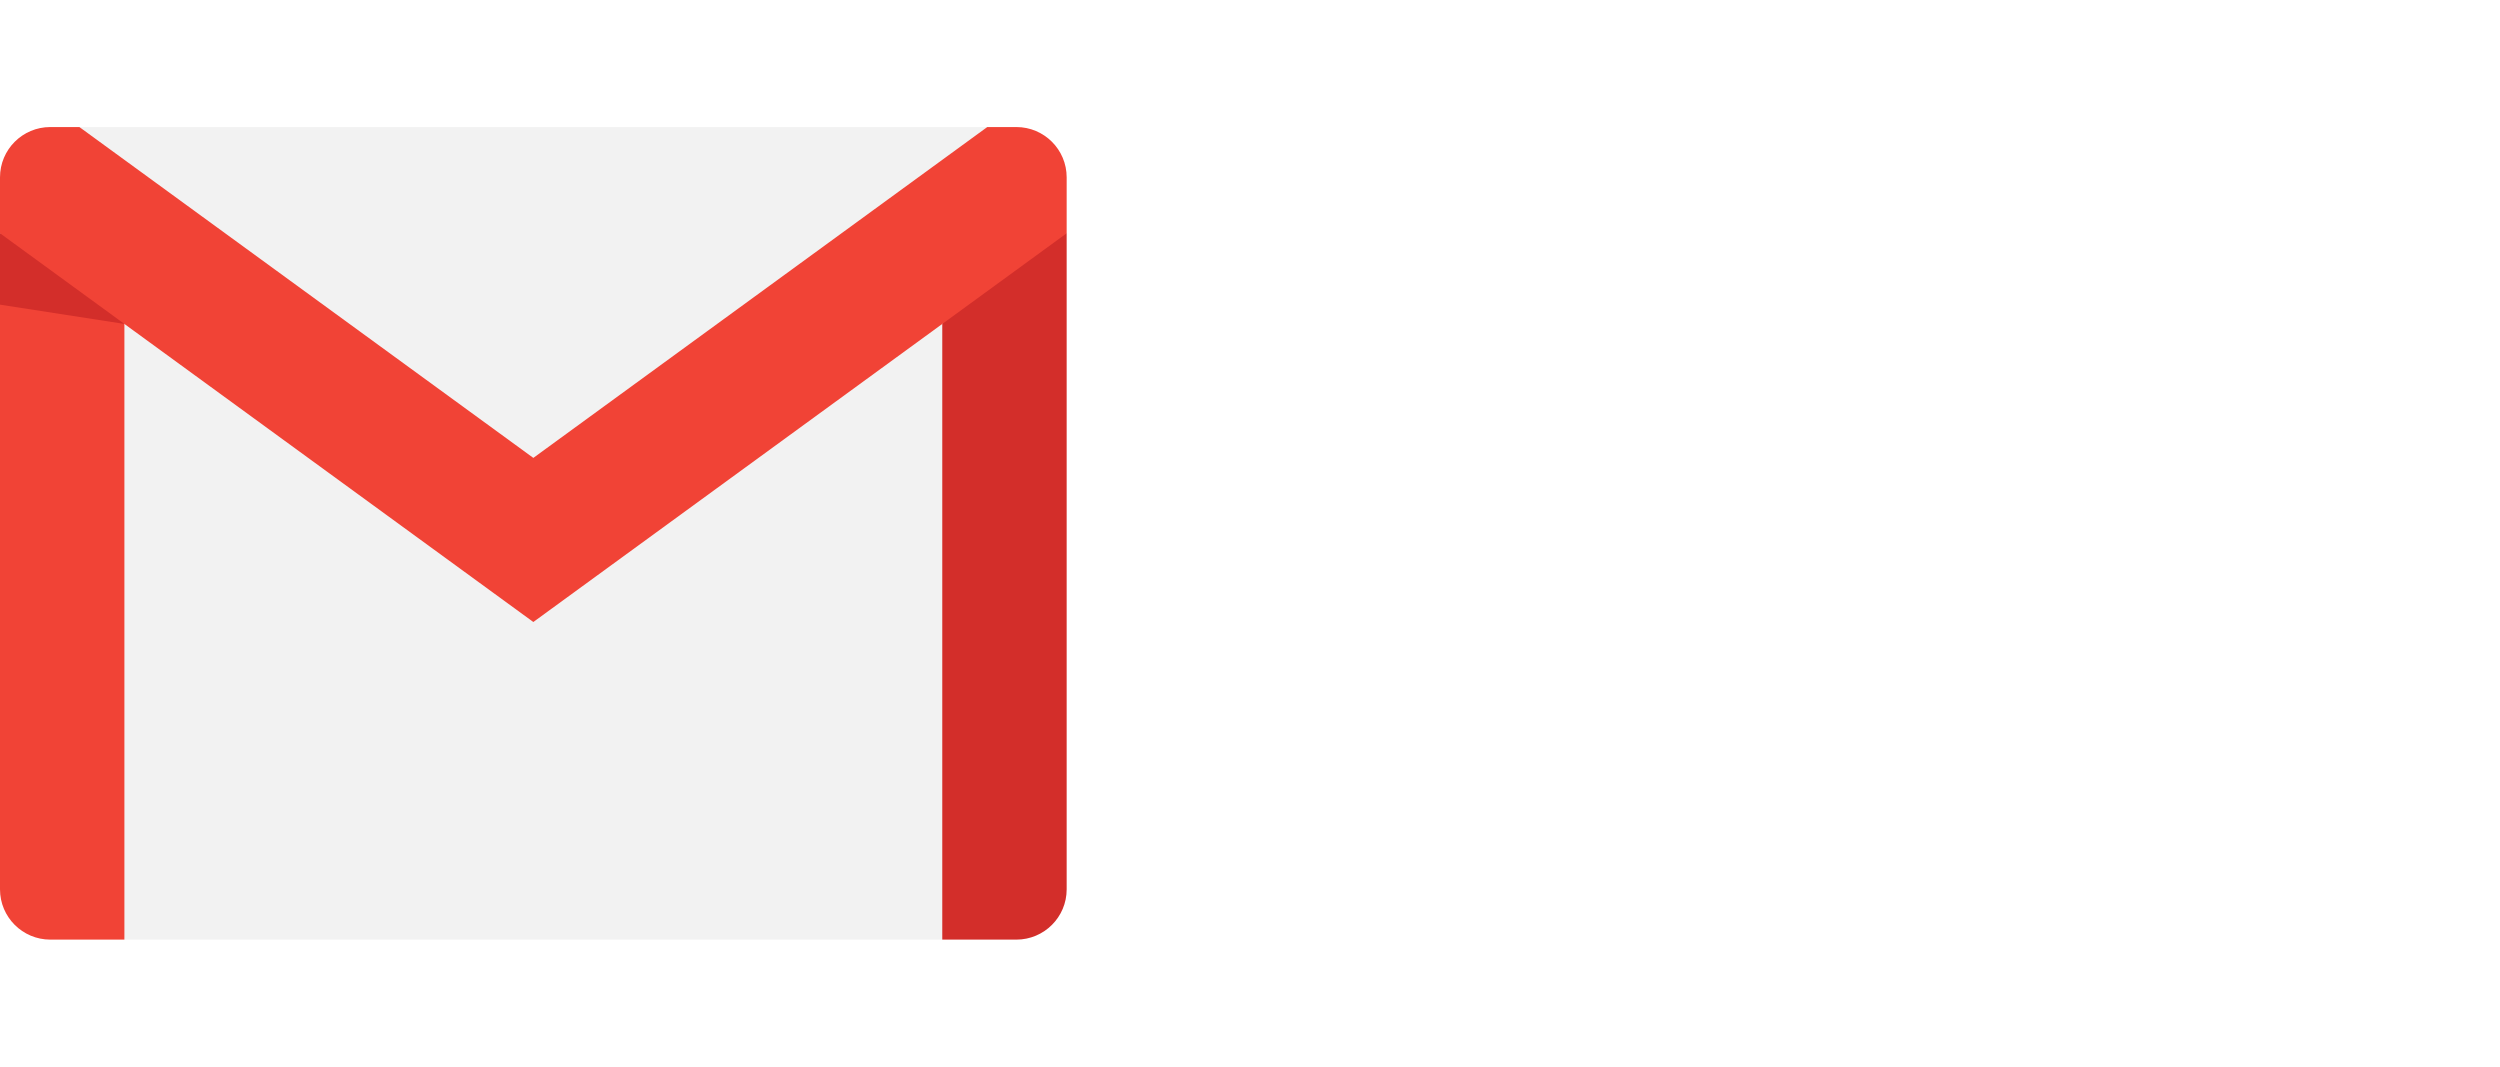
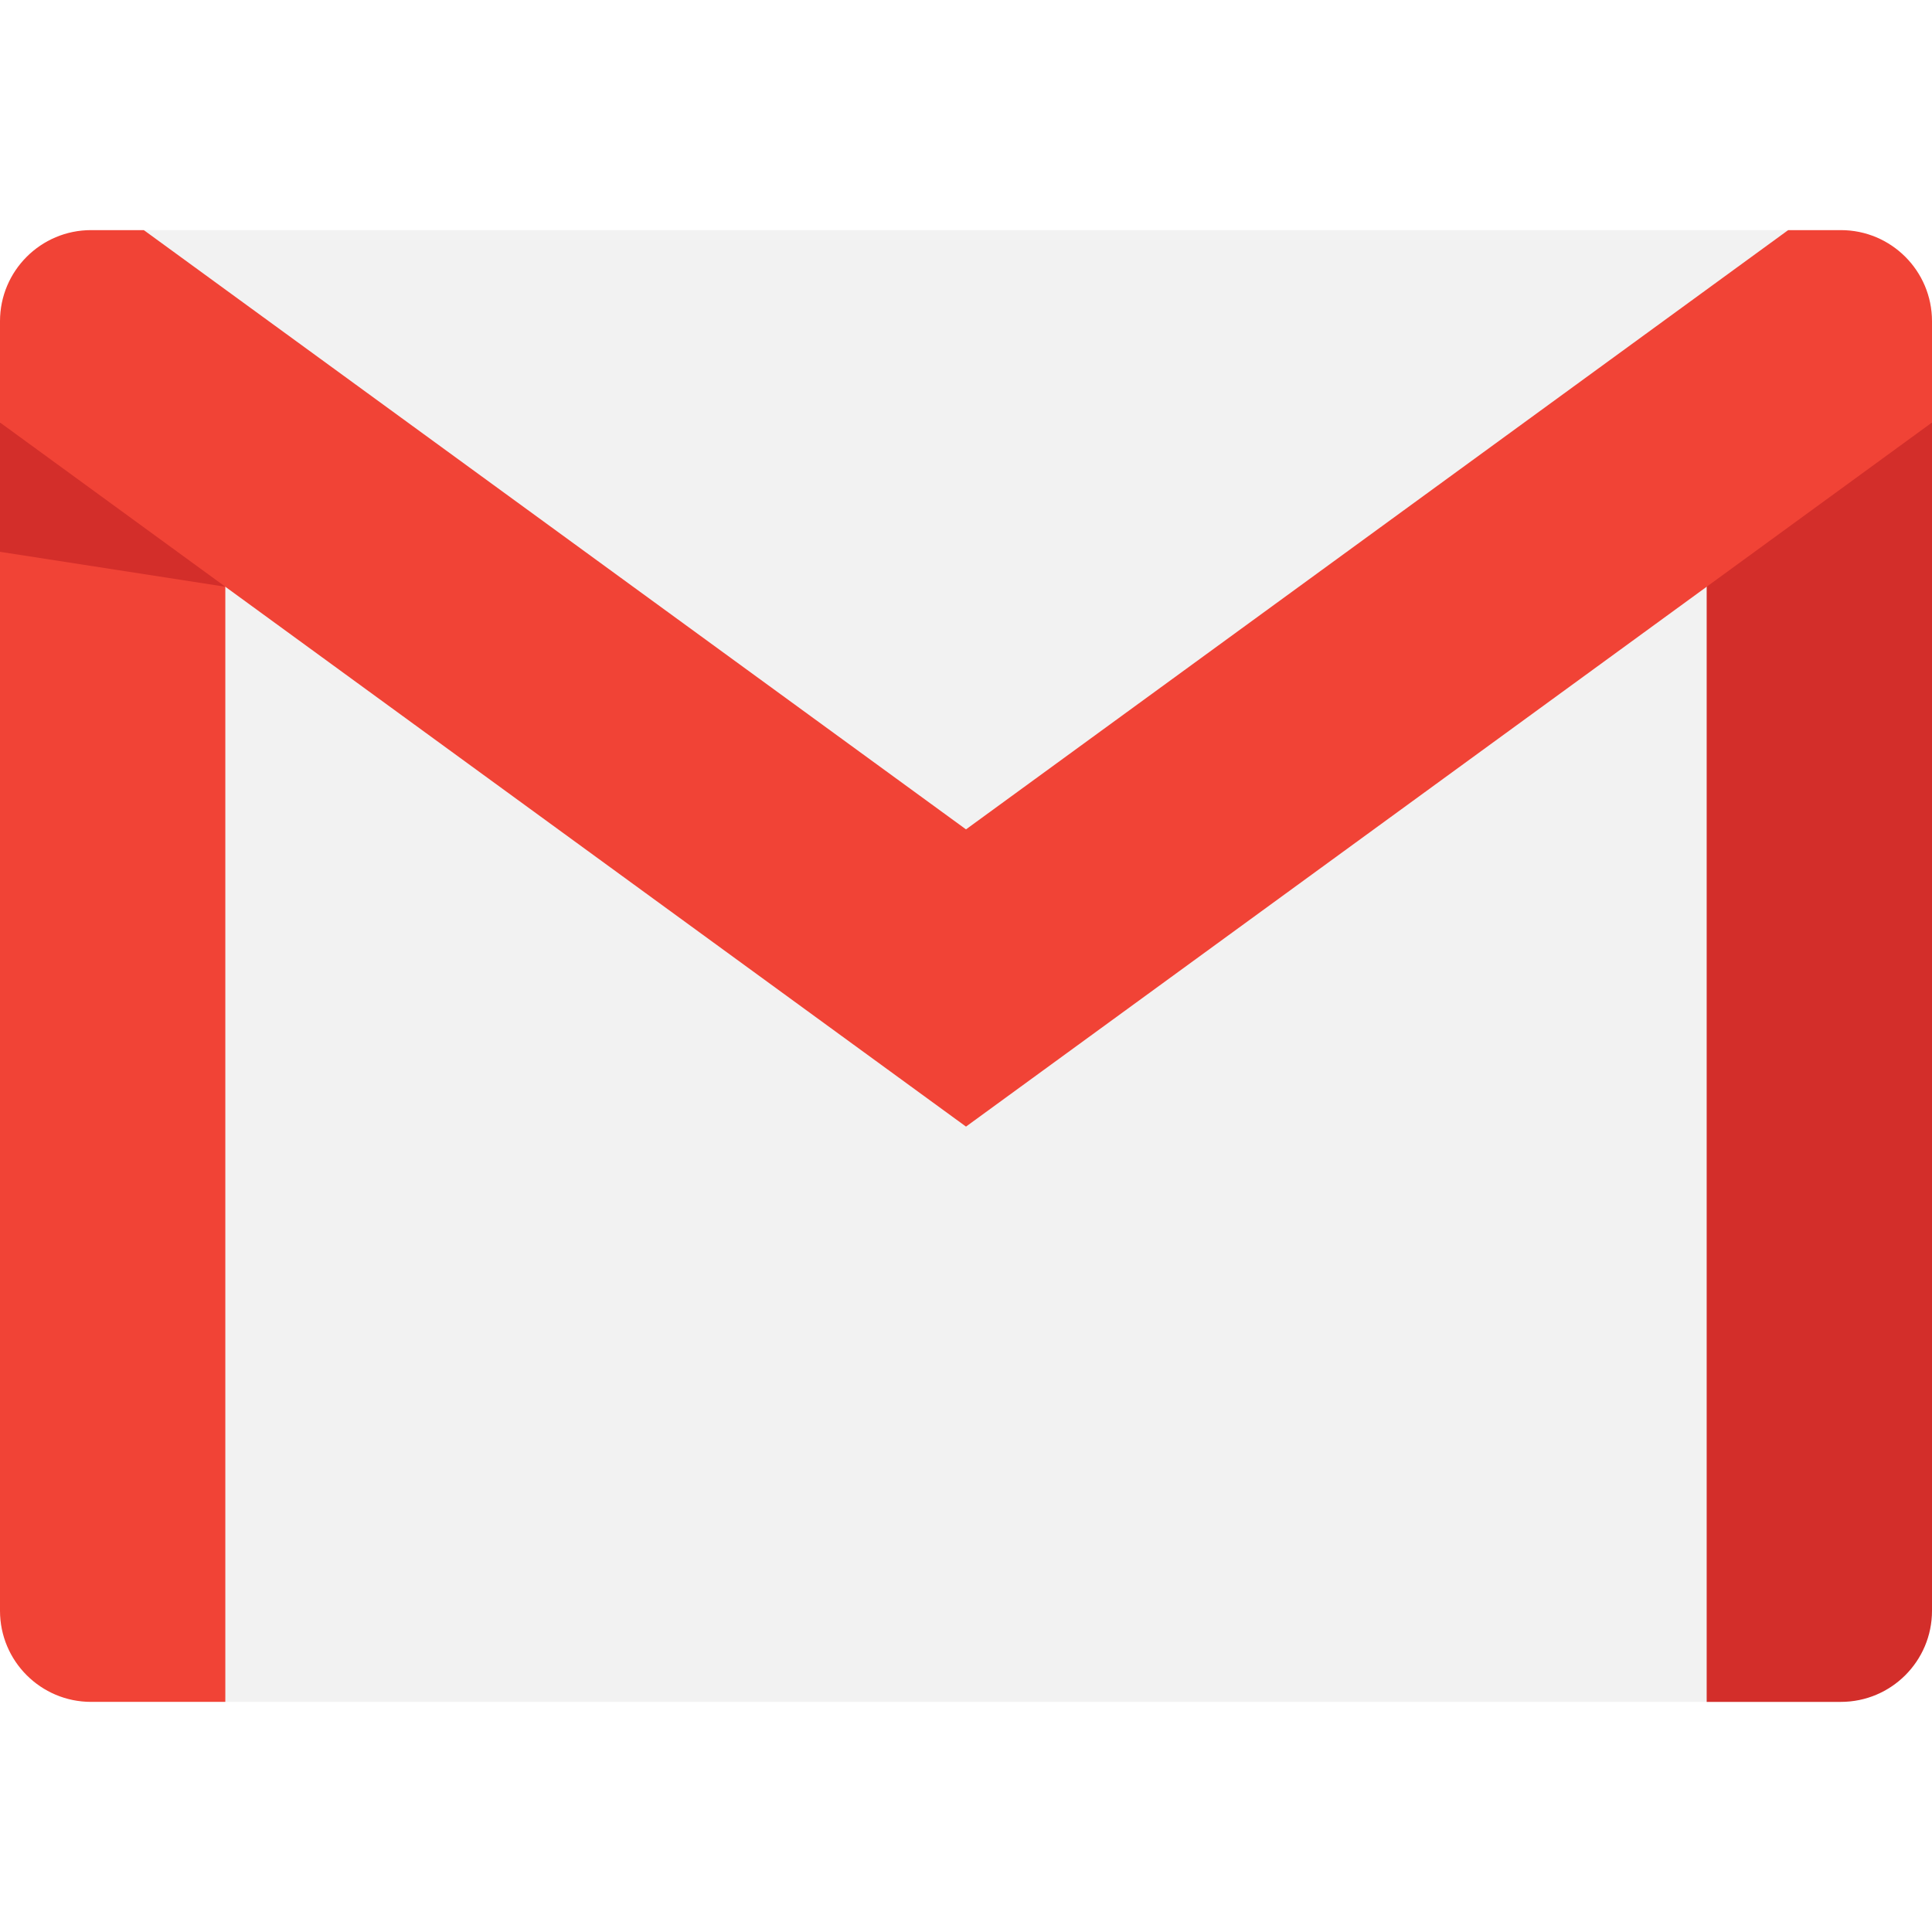
- <svg xmlns="http://www.w3.org/2000/svg" version="1.1" id="Layer_1" x="0px" y="0px" viewBox="0 0 1200 512" style="enable-background:new 0 0 1400 512;" xml:space="preserve">
+ <svg xmlns="http://www.w3.org/2000/svg" version="1.1" id="Layer_1" x="0px" y="0px" width="20.82px" height="20.82px" viewBox="0 0 512 512" style="enable-background:new 0 0 512 512;" xml:space="preserve">
  <g>
    <polygon style="fill:#F2F2F2;" points="484.973,122.808 452.288,451.017 59.712,451.017 33.379,129.16 256,253.802  " />
    <polygon style="fill:#F2F2F2;" points="473.886,60.983 256,265.659 38.114,60.983 256,60.983  " />
  </g>
  <path style="fill:#F14336;" d="M59.712,155.493v295.524H24.139C10.812,451.017,0,440.206,0,426.878V111.967l39,1.063L59.712,155.493  z" />
  <path style="fill:#D32E2A;" d="M512,111.967v314.912c0,13.327-10.812,24.139-24.152,24.139h-35.56V155.493l19.692-46.525  L512,111.967z" />
  <path style="fill:#F14336;" d="M512,85.122v26.845l-59.712,43.526L256,298.561L59.712,155.493L0,111.967V85.122  c0-13.327,10.812-24.139,24.139-24.139h13.975L256,219.792L473.886,60.983h13.962C501.188,60.983,512,71.794,512,85.122z" />
  <polygon style="fill:#D32E2A;" points="59.712,155.493 0,146.235 0,111.967 " />
  <g>
</g>
  <g>
</g>
  <g>
</g>
  <g>
</g>
  <g>
</g>
  <g>
</g>
  <g>
</g>
  <g>
</g>
  <g>
</g>
  <g>
</g>
  <g>
</g>
  <g>
</g>
  <g>
</g>
  <g>
</g>
  <g>
</g>
</svg>
